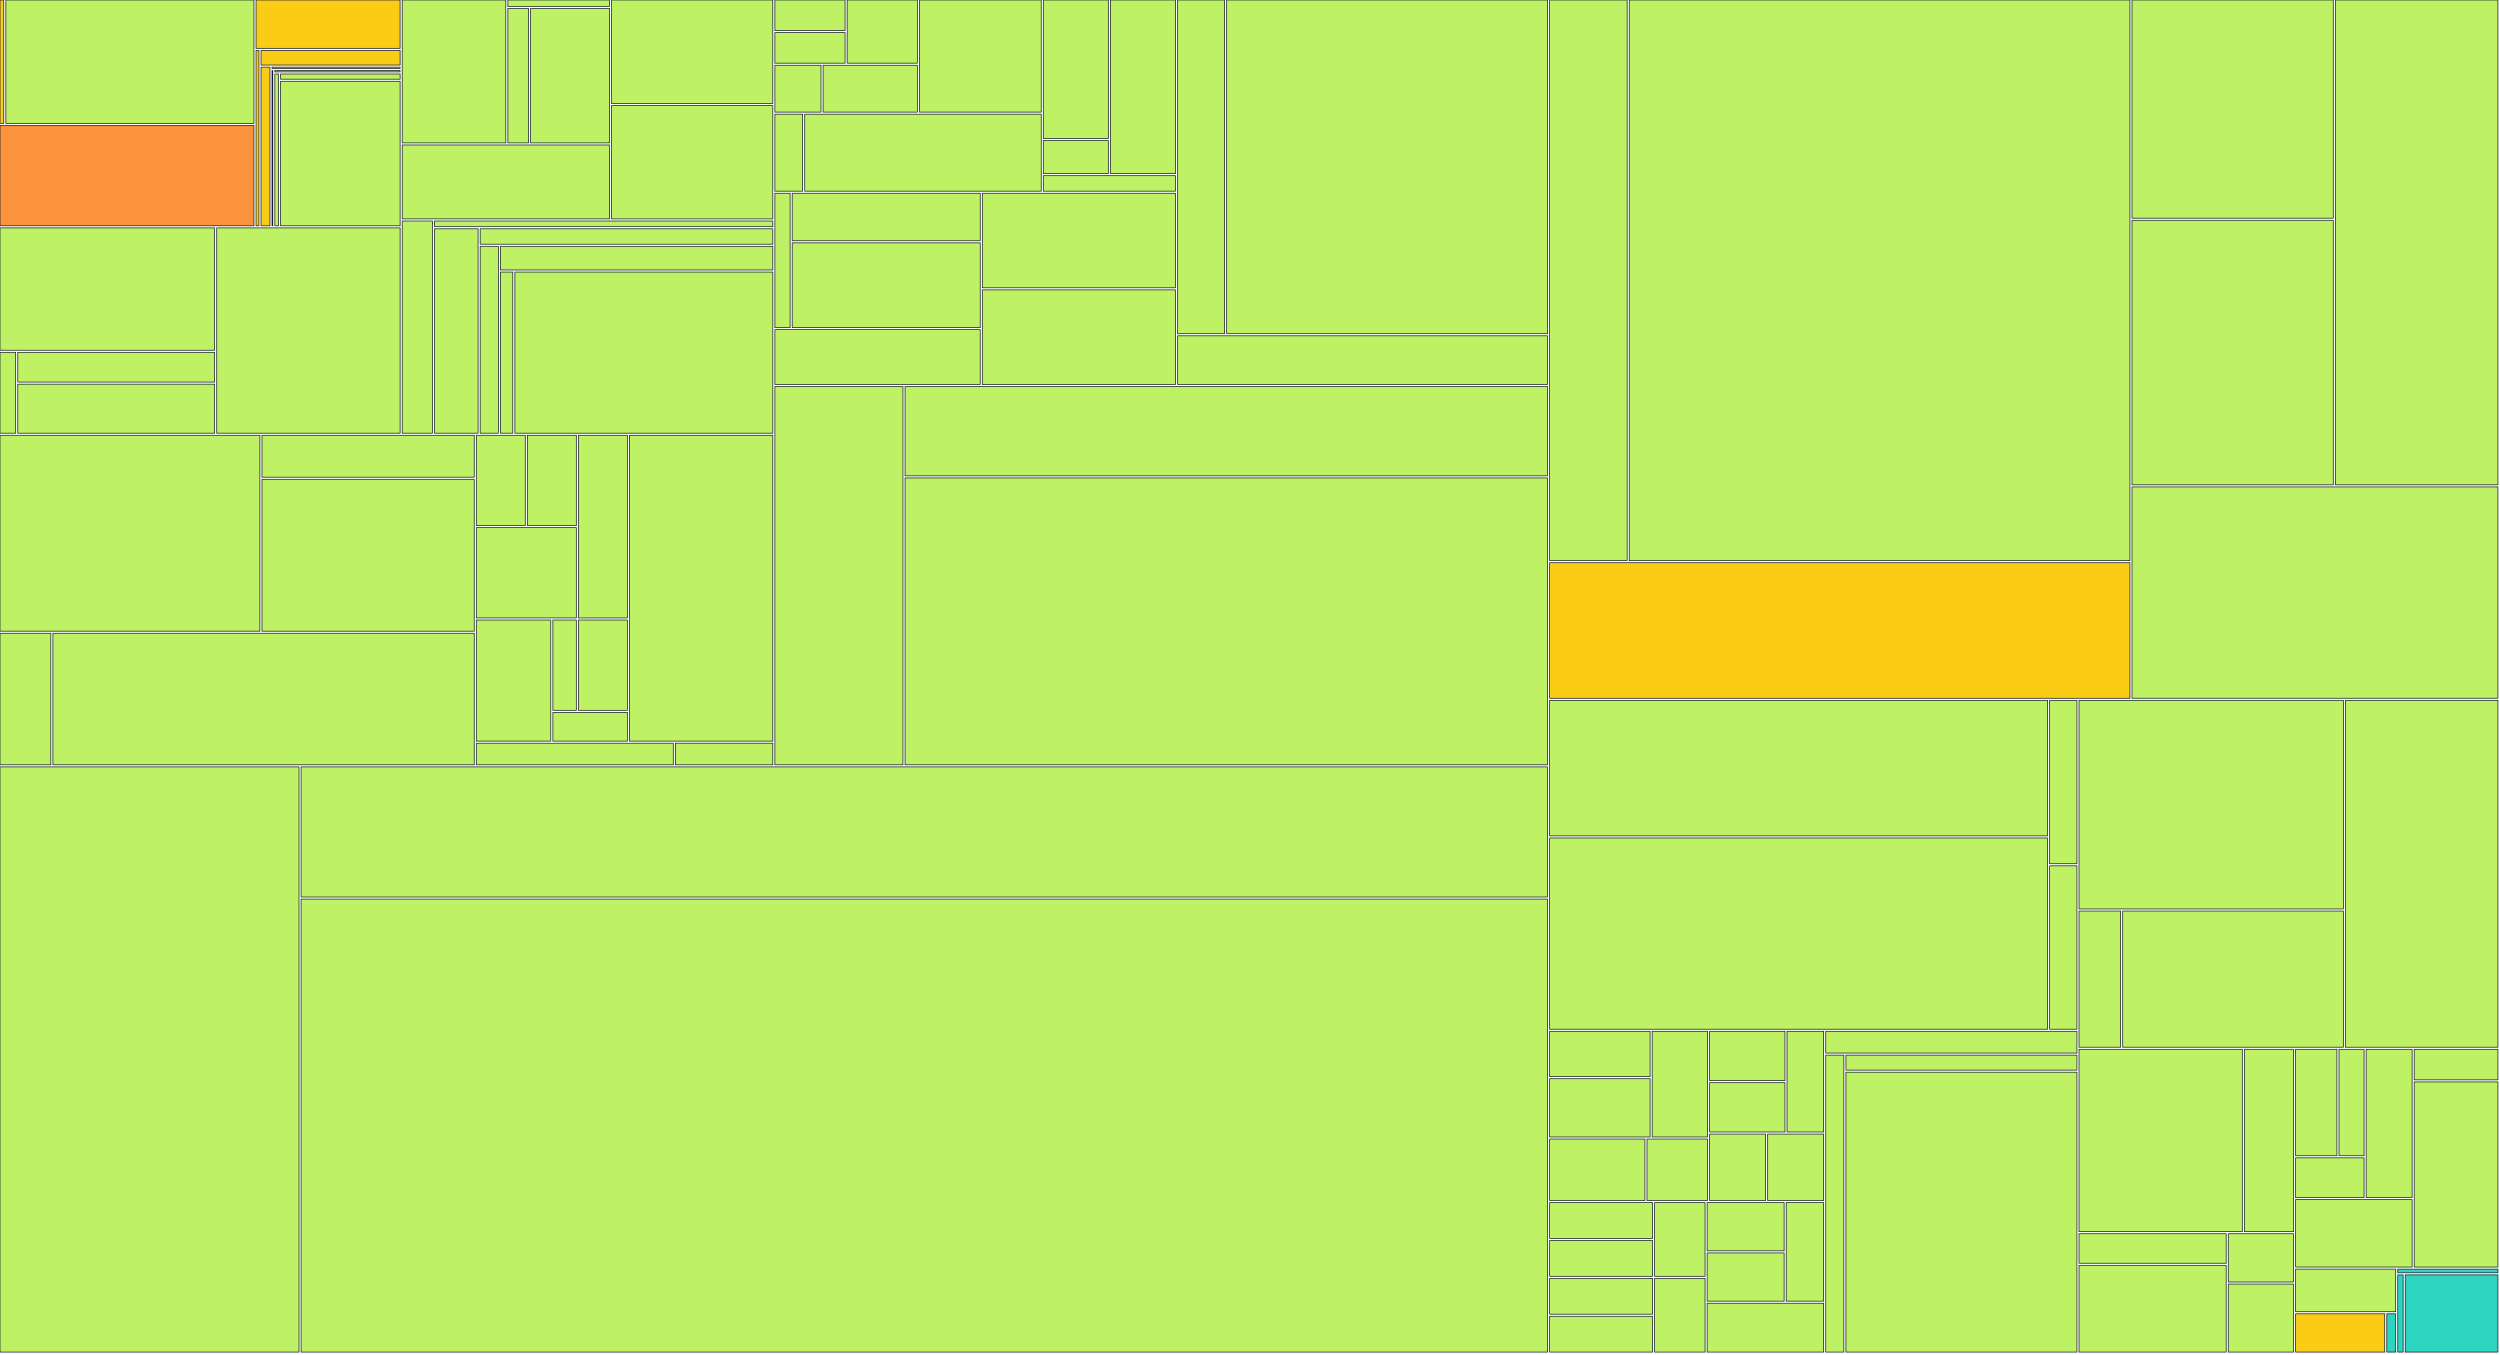
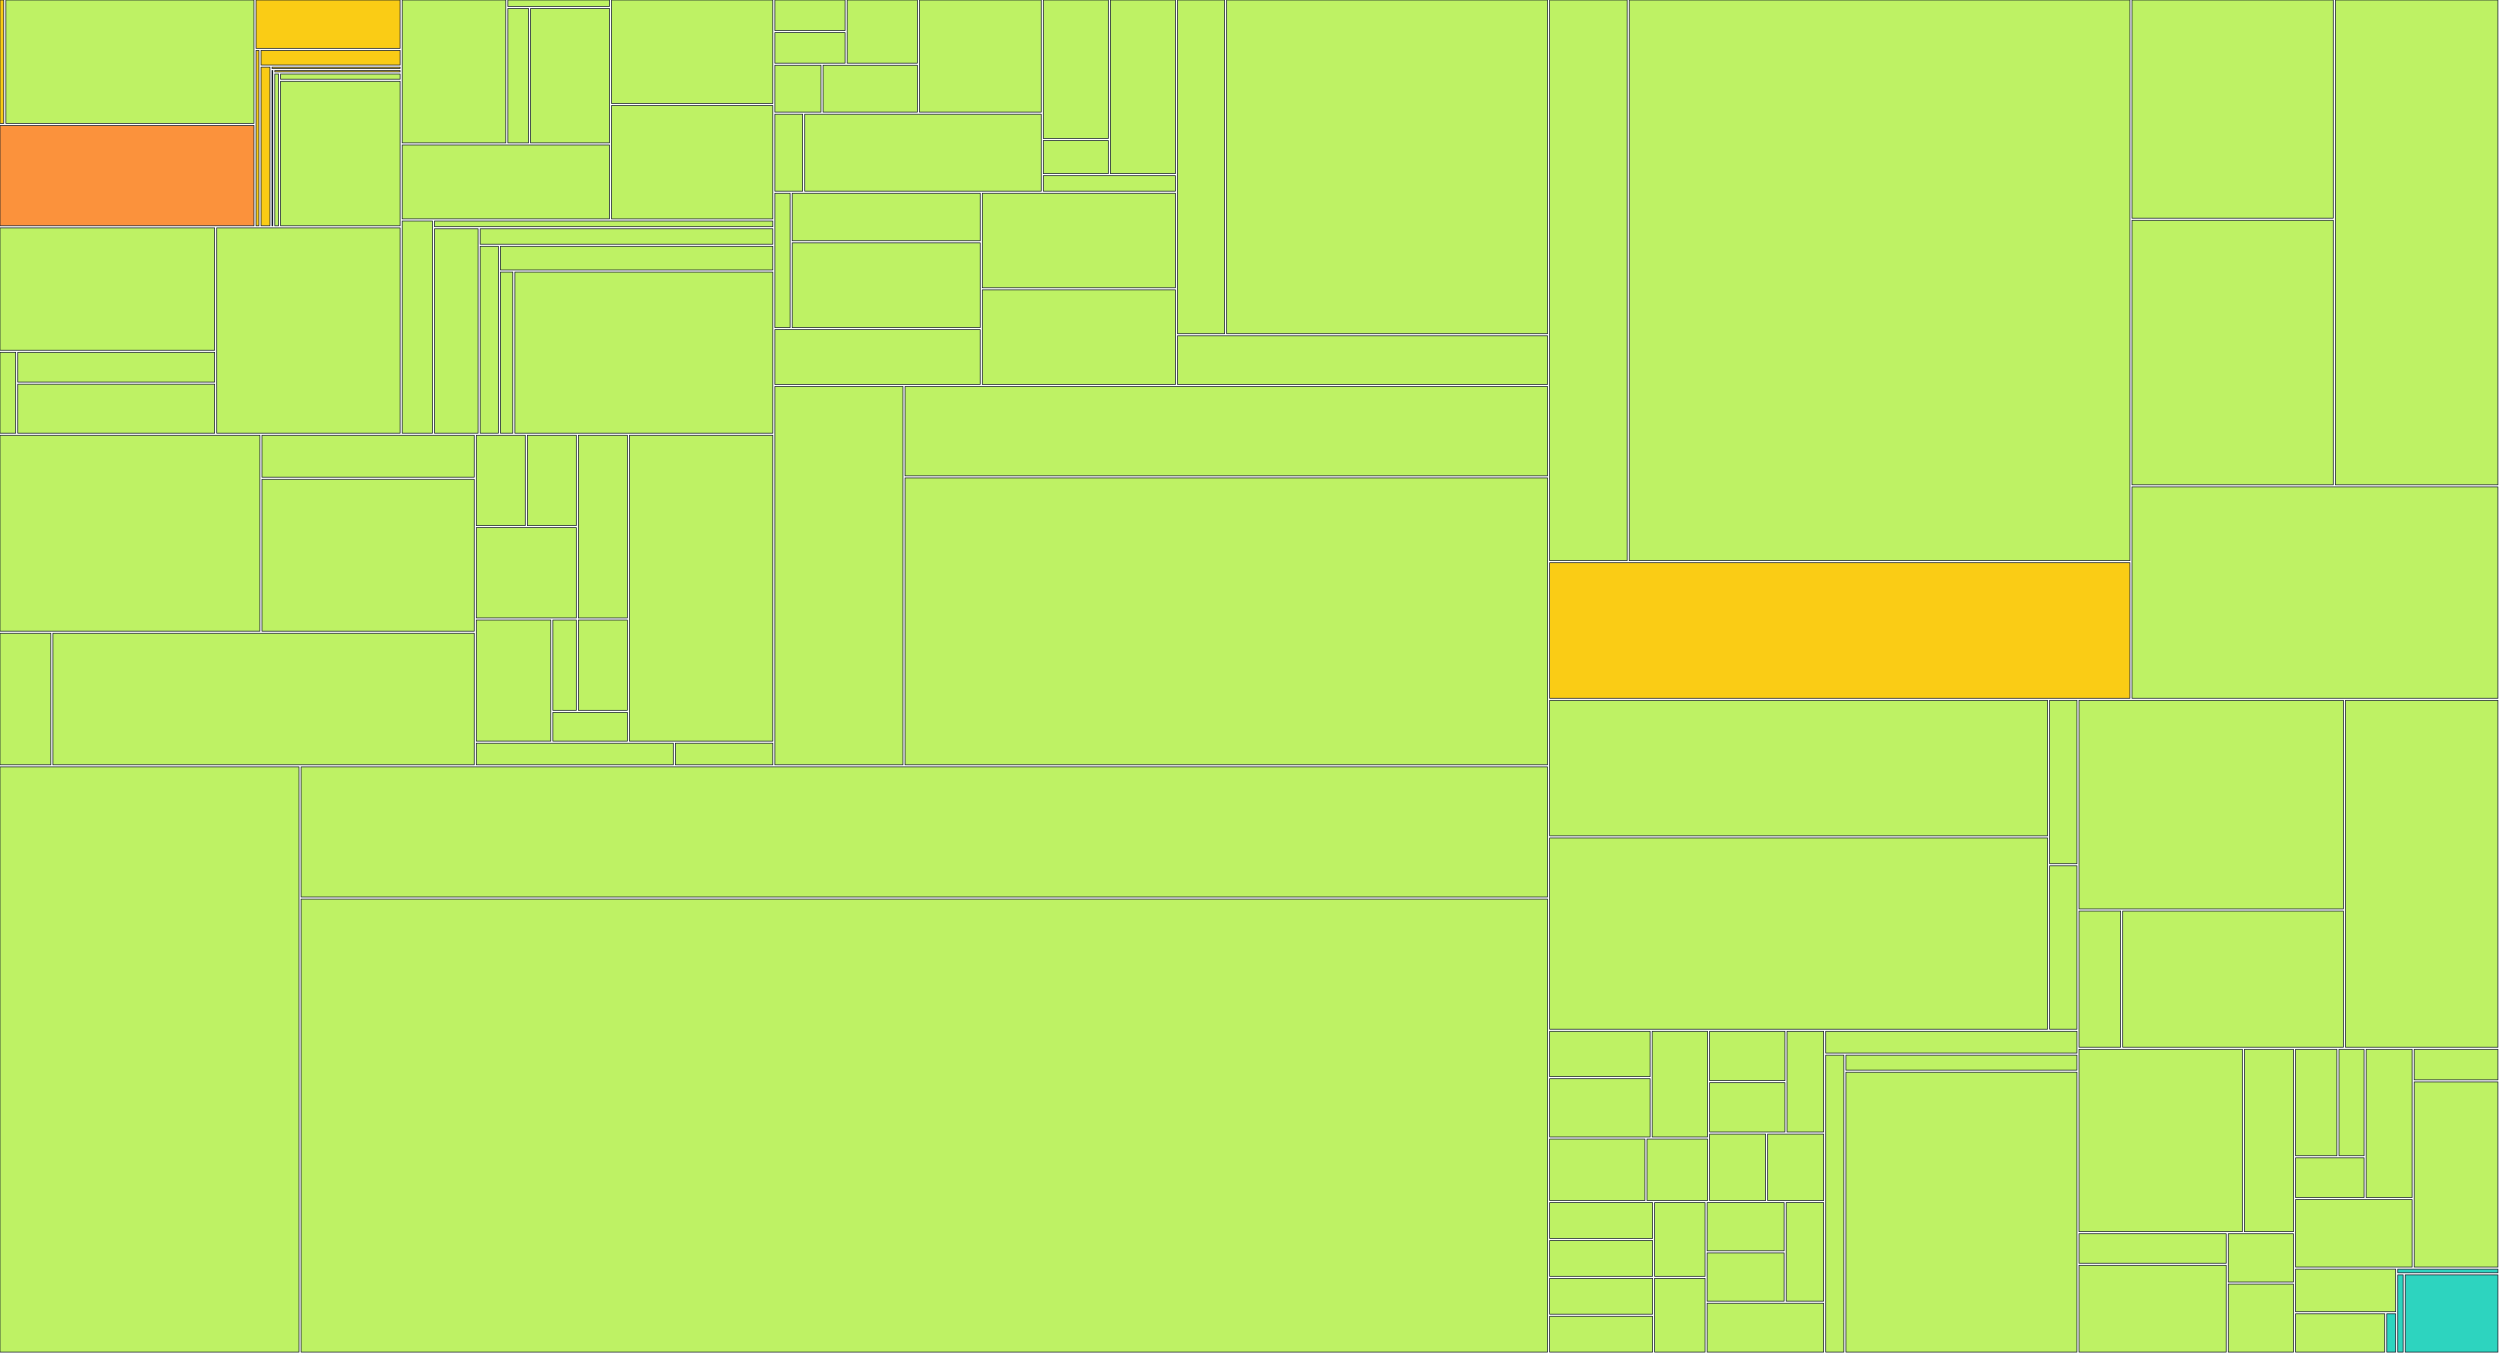
<svg xmlns="http://www.w3.org/2000/svg" width="1200" height="650" viewBox="0 0 1200 650">
  <g>
    <rect x="0.00" y="0.00" width="1.82" height="59.22" fill="#facc15" stroke="#111827" stroke-width="0.35" />
  </g>
  <g>
    <rect x="2.82" y="0.00" width="119.08" height="59.22" fill="#bef264" stroke="#111827" stroke-width="0.35" />
  </g>
  <g>
    <rect x="0.00" y="60.22" width="121.90" height="48.17" fill="#fb923c" stroke="#111827" stroke-width="0.35" />
  </g>
  <g>
    <rect x="122.90" y="0.00" width="69.14" height="23.20" fill="#facc15" stroke="#111827" stroke-width="0.35" />
  </g>
  <g>
    <rect x="122.90" y="24.20" width="1.39" height="84.19" fill="#facc15" stroke="#111827" stroke-width="0.35" />
  </g>
  <g>
    <rect x="125.30" y="24.20" width="66.75" height="7.02" fill="#facc15" stroke="#111827" stroke-width="0.35" />
  </g>
  <g>
    <rect x="125.30" y="32.22" width="4.28" height="76.17" fill="#facc15" stroke="#111827" stroke-width="0.35" />
  </g>
  <g>
    <rect x="130.57" y="32.22" width="61.47" height="0.63" fill="#facc15" stroke="#111827" stroke-width="0.35" />
  </g>
  <g>
    <rect x="130.57" y="33.85" width="0.35" height="74.54" fill="#facc15" stroke="#111827" stroke-width="0.35" />
  </g>
  <g>
    <rect x="131.92" y="33.85" width="60.12" height="0.67" fill="#facc15" stroke="#111827" stroke-width="0.35" />
  </g>
  <g>
    <rect x="131.92" y="35.52" width="1.76" height="72.87" fill="#bef264" stroke="#111827" stroke-width="0.35" />
  </g>
  <g>
    <rect x="134.68" y="35.52" width="57.37" height="2.49" fill="#bef264" stroke="#111827" stroke-width="0.35" />
  </g>
  <g>
    <rect x="134.68" y="39.01" width="57.37" height="69.38" fill="#bef264" stroke="#111827" stroke-width="0.35" />
  </g>
  <g>
    <rect x="0.00" y="109.39" width="103.03" height="58.72" fill="#bef264" stroke="#111827" stroke-width="0.35" />
  </g>
  <g>
    <rect x="0.00" y="169.11" width="7.53" height="38.82" fill="#bef264" stroke="#111827" stroke-width="0.35" />
  </g>
  <g>
    <rect x="8.53" y="169.11" width="94.50" height="14.29" fill="#bef264" stroke="#111827" stroke-width="0.35" />
  </g>
  <g>
    <rect x="8.53" y="184.40" width="94.50" height="23.53" fill="#bef264" stroke="#111827" stroke-width="0.35" />
  </g>
  <g>
    <rect x="104.03" y="109.39" width="88.02" height="98.54" fill="#bef264" stroke="#111827" stroke-width="0.35" />
  </g>
  <g>
    <rect x="193.05" y="0.00" width="49.74" height="68.59" fill="#bef264" stroke="#111827" stroke-width="0.35" />
  </g>
  <g>
    <rect x="243.78" y="0.00" width="48.76" height="3.09" fill="#bef264" stroke="#111827" stroke-width="0.35" />
  </g>
  <g>
    <rect x="243.78" y="4.09" width="9.89" height="64.50" fill="#bef264" stroke="#111827" stroke-width="0.35" />
  </g>
  <g>
    <rect x="254.67" y="4.09" width="37.88" height="64.50" fill="#bef264" stroke="#111827" stroke-width="0.35" />
  </g>
  <g>
    <rect x="193.05" y="69.59" width="99.50" height="35.48" fill="#bef264" stroke="#111827" stroke-width="0.35" />
  </g>
  <g>
    <rect x="293.54" y="0.00" width="77.41" height="49.66" fill="#bef264" stroke="#111827" stroke-width="0.35" />
  </g>
  <g>
    <rect x="293.54" y="50.66" width="77.41" height="54.42" fill="#bef264" stroke="#111827" stroke-width="0.35" />
  </g>
  <g>
    <rect x="193.05" y="106.08" width="14.51" height="101.85" fill="#bef264" stroke="#111827" stroke-width="0.35" />
  </g>
  <g>
    <rect x="208.56" y="106.08" width="162.39" height="2.74" fill="#bef264" stroke="#111827" stroke-width="0.35" />
  </g>
  <g>
    <rect x="208.56" y="109.82" width="20.92" height="98.11" fill="#bef264" stroke="#111827" stroke-width="0.35" />
  </g>
  <g>
    <rect x="230.48" y="109.82" width="140.47" height="7.40" fill="#bef264" stroke="#111827" stroke-width="0.35" />
  </g>
  <g>
    <rect x="230.48" y="118.22" width="8.73" height="89.71" fill="#bef264" stroke="#111827" stroke-width="0.35" />
  </g>
  <g>
    <rect x="240.21" y="118.22" width="130.74" height="11.37" fill="#bef264" stroke="#111827" stroke-width="0.35" />
  </g>
  <g>
    <rect x="240.21" y="130.59" width="5.93" height="77.34" fill="#bef264" stroke="#111827" stroke-width="0.35" />
  </g>
  <g>
    <rect x="247.15" y="130.59" width="123.81" height="77.34" fill="#bef264" stroke="#111827" stroke-width="0.35" />
  </g>
  <g>
    <rect x="0.00" y="208.93" width="124.75" height="94.03" fill="#bef264" stroke="#111827" stroke-width="0.35" />
  </g>
  <g>
    <rect x="125.75" y="208.93" width="101.88" height="20.12" fill="#bef264" stroke="#111827" stroke-width="0.35" />
  </g>
  <g>
    <rect x="125.75" y="230.05" width="101.88" height="72.92" fill="#bef264" stroke="#111827" stroke-width="0.35" />
  </g>
  <g>
    <rect x="0.00" y="303.96" width="24.40" height="63.15" fill="#bef264" stroke="#111827" stroke-width="0.35" />
  </g>
  <g>
    <rect x="25.40" y="303.96" width="202.23" height="63.15" fill="#bef264" stroke="#111827" stroke-width="0.35" />
  </g>
  <g>
    <rect x="228.63" y="208.93" width="23.50" height="43.34" fill="#bef264" stroke="#111827" stroke-width="0.35" />
  </g>
  <g>
    <rect x="253.13" y="208.93" width="23.50" height="43.34" fill="#bef264" stroke="#111827" stroke-width="0.35" />
  </g>
  <g>
    <rect x="228.63" y="253.27" width="48.00" height="43.34" fill="#bef264" stroke="#111827" stroke-width="0.35" />
  </g>
  <g>
    <rect x="277.63" y="208.93" width="23.50" height="87.69" fill="#bef264" stroke="#111827" stroke-width="0.35" />
  </g>
  <g>
    <rect x="228.63" y="297.61" width="35.75" height="58.12" fill="#bef264" stroke="#111827" stroke-width="0.35" />
  </g>
  <g>
    <rect x="265.38" y="297.61" width="11.25" height="43.34" fill="#bef264" stroke="#111827" stroke-width="0.35" />
  </g>
  <g>
    <rect x="277.63" y="297.61" width="23.50" height="43.34" fill="#bef264" stroke="#111827" stroke-width="0.35" />
  </g>
  <g>
    <rect x="265.38" y="341.96" width="35.75" height="13.78" fill="#bef264" stroke="#111827" stroke-width="0.35" />
  </g>
  <g>
    <rect x="302.13" y="208.93" width="68.82" height="146.81" fill="#bef264" stroke="#111827" stroke-width="0.35" />
  </g>
  <g>
    <rect x="228.63" y="356.74" width="94.55" height="10.37" fill="#bef264" stroke="#111827" stroke-width="0.35" />
  </g>
  <g>
    <rect x="324.18" y="356.74" width="46.77" height="10.37" fill="#bef264" stroke="#111827" stroke-width="0.35" />
  </g>
  <g>
    <rect x="371.95" y="0.00" width="33.69" height="14.66" fill="#bef264" stroke="#111827" stroke-width="0.35" />
  </g>
  <g>
    <rect x="371.95" y="15.66" width="33.69" height="14.66" fill="#bef264" stroke="#111827" stroke-width="0.35" />
  </g>
  <g>
    <rect x="406.64" y="0.00" width="33.69" height="30.32" fill="#bef264" stroke="#111827" stroke-width="0.35" />
  </g>
  <g>
    <rect x="371.95" y="31.32" width="22.12" height="22.49" fill="#bef264" stroke="#111827" stroke-width="0.35" />
  </g>
  <g>
    <rect x="395.08" y="31.32" width="45.25" height="22.49" fill="#bef264" stroke="#111827" stroke-width="0.35" />
  </g>
  <g>
    <rect x="441.33" y="0.00" width="58.46" height="53.81" fill="#bef264" stroke="#111827" stroke-width="0.35" />
  </g>
  <g>
    <rect x="371.95" y="54.81" width="13.31" height="36.95" fill="#bef264" stroke="#111827" stroke-width="0.35" />
  </g>
  <g>
    <rect x="386.27" y="54.81" width="113.52" height="36.95" fill="#bef264" stroke="#111827" stroke-width="0.35" />
  </g>
  <g>
    <rect x="500.79" y="0.00" width="31.21" height="66.46" fill="#bef264" stroke="#111827" stroke-width="0.35" />
  </g>
  <g>
    <rect x="500.79" y="67.46" width="31.21" height="15.87" fill="#bef264" stroke="#111827" stroke-width="0.35" />
  </g>
  <g>
    <rect x="533.00" y="0.00" width="31.21" height="83.33" fill="#bef264" stroke="#111827" stroke-width="0.35" />
  </g>
  <g>
    <rect x="500.79" y="84.33" width="63.42" height="7.43" fill="#bef264" stroke="#111827" stroke-width="0.35" />
  </g>
  <g>
    <rect x="371.95" y="92.76" width="7.30" height="64.48" fill="#bef264" stroke="#111827" stroke-width="0.35" />
  </g>
  <g>
    <rect x="380.25" y="92.76" width="90.26" height="22.81" fill="#bef264" stroke="#111827" stroke-width="0.35" />
  </g>
  <g>
    <rect x="380.25" y="116.57" width="90.26" height="40.67" fill="#bef264" stroke="#111827" stroke-width="0.35" />
  </g>
  <g>
    <rect x="371.95" y="158.23" width="98.55" height="26.28" fill="#bef264" stroke="#111827" stroke-width="0.35" />
  </g>
  <g>
    <rect x="471.51" y="92.76" width="92.70" height="45.38" fill="#bef264" stroke="#111827" stroke-width="0.35" />
  </g>
  <g>
    <rect x="471.51" y="139.14" width="92.70" height="45.38" fill="#bef264" stroke="#111827" stroke-width="0.35" />
  </g>
  <g>
    <rect x="565.21" y="0.00" width="22.59" height="160.19" fill="#bef264" stroke="#111827" stroke-width="0.35" />
  </g>
  <g>
    <rect x="588.80" y="0.00" width="154.02" height="160.19" fill="#bef264" stroke="#111827" stroke-width="0.35" />
  </g>
  <g>
    <rect x="565.21" y="161.19" width="177.61" height="23.33" fill="#bef264" stroke="#111827" stroke-width="0.35" />
  </g>
  <g>
    <rect x="371.95" y="185.52" width="61.47" height="181.59" fill="#bef264" stroke="#111827" stroke-width="0.35" />
  </g>
  <g>
    <rect x="434.43" y="185.52" width="308.39" height="42.89" fill="#bef264" stroke="#111827" stroke-width="0.35" />
  </g>
  <g>
    <rect x="434.43" y="229.41" width="308.39" height="137.70" fill="#bef264" stroke="#111827" stroke-width="0.35" />
  </g>
  <g>
    <rect x="0.00" y="368.11" width="143.52" height="280.89" fill="#bef264" stroke="#111827" stroke-width="0.35" />
  </g>
  <g>
    <rect x="144.52" y="368.11" width="598.29" height="62.45" fill="#bef264" stroke="#111827" stroke-width="0.35" />
  </g>
  <g>
    <rect x="144.52" y="431.56" width="598.29" height="217.44" fill="#bef264" stroke="#111827" stroke-width="0.35" />
  </g>
  <g>
    <rect x="743.82" y="0.00" width="37.21" height="269.10" fill="#bef264" stroke="#111827" stroke-width="0.35" />
  </g>
  <g>
    <rect x="782.03" y="0.00" width="240.34" height="269.10" fill="#bef264" stroke="#111827" stroke-width="0.35" />
  </g>
  <g>
    <rect x="743.82" y="270.10" width="278.55" height="65.07" fill="#facc15" stroke="#111827" stroke-width="0.35" />
  </g>
  <g>
    <rect x="1023.36" y="0.00" width="96.61" height="104.73" fill="#bef264" stroke="#111827" stroke-width="0.35" />
  </g>
  <g>
    <rect x="1023.36" y="105.73" width="96.61" height="126.99" fill="#bef264" stroke="#111827" stroke-width="0.35" />
  </g>
  <g>
    <rect x="1120.98" y="0.00" width="78.02" height="232.72" fill="#bef264" stroke="#111827" stroke-width="0.35" />
  </g>
  <g>
    <rect x="1023.36" y="233.72" width="175.64" height="101.44" fill="#bef264" stroke="#111827" stroke-width="0.35" />
  </g>
  <g>
    <rect x="743.82" y="336.16" width="239.00" height="65.06" fill="#bef264" stroke="#111827" stroke-width="0.35" />
  </g>
  <g>
    <rect x="743.82" y="402.22" width="239.00" height="91.80" fill="#bef264" stroke="#111827" stroke-width="0.35" />
  </g>
  <g>
    <rect x="983.82" y="336.16" width="13.11" height="78.43" fill="#bef264" stroke="#111827" stroke-width="0.35" />
  </g>
  <g>
    <rect x="983.82" y="415.59" width="13.11" height="78.43" fill="#bef264" stroke="#111827" stroke-width="0.35" />
  </g>
  <g>
    <rect x="743.82" y="495.02" width="48.23" height="21.76" fill="#bef264" stroke="#111827" stroke-width="0.35" />
  </g>
  <g>
    <rect x="743.82" y="517.78" width="48.23" height="27.97" fill="#bef264" stroke="#111827" stroke-width="0.35" />
  </g>
  <g>
    <rect x="793.04" y="495.02" width="26.57" height="50.73" fill="#bef264" stroke="#111827" stroke-width="0.35" />
  </g>
  <g>
    <rect x="743.82" y="546.74" width="45.74" height="29.50" fill="#bef264" stroke="#111827" stroke-width="0.35" />
  </g>
  <g>
    <rect x="790.56" y="546.74" width="29.05" height="29.50" fill="#bef264" stroke="#111827" stroke-width="0.35" />
  </g>
  <g>
    <rect x="820.61" y="495.02" width="36.16" height="23.67" fill="#bef264" stroke="#111827" stroke-width="0.35" />
  </g>
  <g>
    <rect x="820.61" y="519.69" width="36.16" height="23.67" fill="#bef264" stroke="#111827" stroke-width="0.35" />
  </g>
  <g>
    <rect x="857.77" y="495.02" width="17.58" height="48.34" fill="#bef264" stroke="#111827" stroke-width="0.35" />
  </g>
  <g>
    <rect x="820.61" y="544.36" width="26.87" height="31.89" fill="#bef264" stroke="#111827" stroke-width="0.35" />
  </g>
  <g>
    <rect x="848.48" y="544.36" width="26.87" height="31.89" fill="#bef264" stroke="#111827" stroke-width="0.35" />
  </g>
  <g>
    <rect x="743.82" y="577.25" width="49.40" height="17.19" fill="#bef264" stroke="#111827" stroke-width="0.35" />
  </g>
  <g>
    <rect x="743.82" y="595.44" width="49.40" height="17.19" fill="#bef264" stroke="#111827" stroke-width="0.35" />
  </g>
  <g>
    <rect x="794.22" y="577.25" width="24.20" height="35.38" fill="#bef264" stroke="#111827" stroke-width="0.35" />
  </g>
  <g>
    <rect x="743.82" y="613.62" width="49.40" height="17.19" fill="#bef264" stroke="#111827" stroke-width="0.35" />
  </g>
  <g>
    <rect x="743.82" y="631.81" width="49.40" height="17.19" fill="#bef264" stroke="#111827" stroke-width="0.35" />
  </g>
  <g>
    <rect x="794.22" y="613.62" width="24.20" height="35.38" fill="#bef264" stroke="#111827" stroke-width="0.35" />
  </g>
  <g>
    <rect x="819.42" y="577.25" width="36.95" height="23.15" fill="#bef264" stroke="#111827" stroke-width="0.35" />
  </g>
  <g>
    <rect x="819.42" y="601.40" width="36.95" height="23.15" fill="#bef264" stroke="#111827" stroke-width="0.35" />
  </g>
  <g>
    <rect x="857.37" y="577.25" width="17.98" height="47.30" fill="#bef264" stroke="#111827" stroke-width="0.35" />
  </g>
  <g>
    <rect x="819.42" y="625.55" width="55.93" height="23.45" fill="#bef264" stroke="#111827" stroke-width="0.35" />
  </g>
  <g>
    <rect x="876.35" y="495.02" width="120.58" height="10.45" fill="#bef264" stroke="#111827" stroke-width="0.35" />
  </g>
  <g>
    <rect x="876.35" y="506.47" width="8.70" height="142.53" fill="#bef264" stroke="#111827" stroke-width="0.35" />
  </g>
  <g>
    <rect x="886.05" y="506.47" width="110.88" height="7.19" fill="#bef264" stroke="#111827" stroke-width="0.35" />
  </g>
  <g>
    <rect x="886.05" y="514.66" width="110.88" height="134.34" fill="#bef264" stroke="#111827" stroke-width="0.35" />
  </g>
  <g>
    <rect x="997.93" y="336.16" width="126.89" height="100.14" fill="#bef264" stroke="#111827" stroke-width="0.35" />
  </g>
  <g>
    <rect x="997.93" y="437.30" width="19.97" height="65.36" fill="#bef264" stroke="#111827" stroke-width="0.35" />
  </g>
  <g>
    <rect x="1018.90" y="437.30" width="105.92" height="65.36" fill="#bef264" stroke="#111827" stroke-width="0.35" />
  </g>
  <g>
    <rect x="1125.82" y="336.16" width="73.18" height="166.50" fill="#bef264" stroke="#111827" stroke-width="0.35" />
  </g>
  <g>
    <rect x="997.93" y="503.67" width="78.39" height="87.52" fill="#bef264" stroke="#111827" stroke-width="0.35" />
  </g>
  <g>
    <rect x="1077.32" y="503.67" width="23.55" height="87.52" fill="#bef264" stroke="#111827" stroke-width="0.35" />
  </g>
  <g>
    <rect x="997.93" y="592.19" width="70.64" height="14.16" fill="#bef264" stroke="#111827" stroke-width="0.35" />
  </g>
  <g>
    <rect x="997.93" y="607.35" width="70.64" height="41.65" fill="#bef264" stroke="#111827" stroke-width="0.35" />
  </g>
  <g>
    <rect x="1069.57" y="592.19" width="31.30" height="23.18" fill="#bef264" stroke="#111827" stroke-width="0.35" />
  </g>
  <g>
    <rect x="1069.57" y="616.36" width="31.30" height="32.64" fill="#bef264" stroke="#111827" stroke-width="0.35" />
  </g>
  <g>
    <rect x="1101.86" y="503.67" width="19.85" height="51.09" fill="#bef264" stroke="#111827" stroke-width="0.35" />
  </g>
  <g>
    <rect x="1122.72" y="503.67" width="12.03" height="51.09" fill="#bef264" stroke="#111827" stroke-width="0.35" />
  </g>
  <g>
    <rect x="1101.86" y="555.76" width="32.89" height="19.04" fill="#bef264" stroke="#111827" stroke-width="0.35" />
  </g>
  <g>
    <rect x="1135.75" y="503.67" width="22.06" height="71.13" fill="#bef264" stroke="#111827" stroke-width="0.35" />
  </g>
  <g>
    <rect x="1101.86" y="575.80" width="55.95" height="32.38" fill="#bef264" stroke="#111827" stroke-width="0.35" />
  </g>
  <g>
    <rect x="1158.81" y="503.67" width="40.19" height="14.66" fill="#bef264" stroke="#111827" stroke-width="0.35" />
  </g>
  <g>
    <rect x="1158.81" y="519.33" width="40.19" height="88.85" fill="#bef264" stroke="#111827" stroke-width="0.35" />
  </g>
  <g>
    <rect x="1101.86" y="609.18" width="48.07" height="20.45" fill="#bef264" stroke="#111827" stroke-width="0.35" />
  </g>
  <g>
-     <rect x="1101.86" y="630.63" width="42.81" height="18.37" fill="#facc15" stroke="#111827" stroke-width="0.35" />
+     <rect x="1101.86" y="630.63" width="42.81" height="18.37" fill="#bef264" stroke="#111827" stroke-width="0.35" />
  </g>
  <g>
    <rect x="1145.67" y="630.63" width="4.26" height="18.37" fill="#2dd4bf" stroke="#111827" stroke-width="0.35" />
  </g>
  <g>
    <rect x="1150.93" y="609.18" width="48.07" height="1.77" fill="#2dd4bf" stroke="#111827" stroke-width="0.35" />
  </g>
  <g>
    <rect x="1150.93" y="611.95" width="2.57" height="37.05" fill="#2dd4bf" stroke="#111827" stroke-width="0.35" />
  </g>
  <g>
    <rect x="1154.50" y="611.95" width="44.50" height="37.05" fill="#2dd4bf" stroke="#111827" stroke-width="0.35" />
  </g>
</svg>
